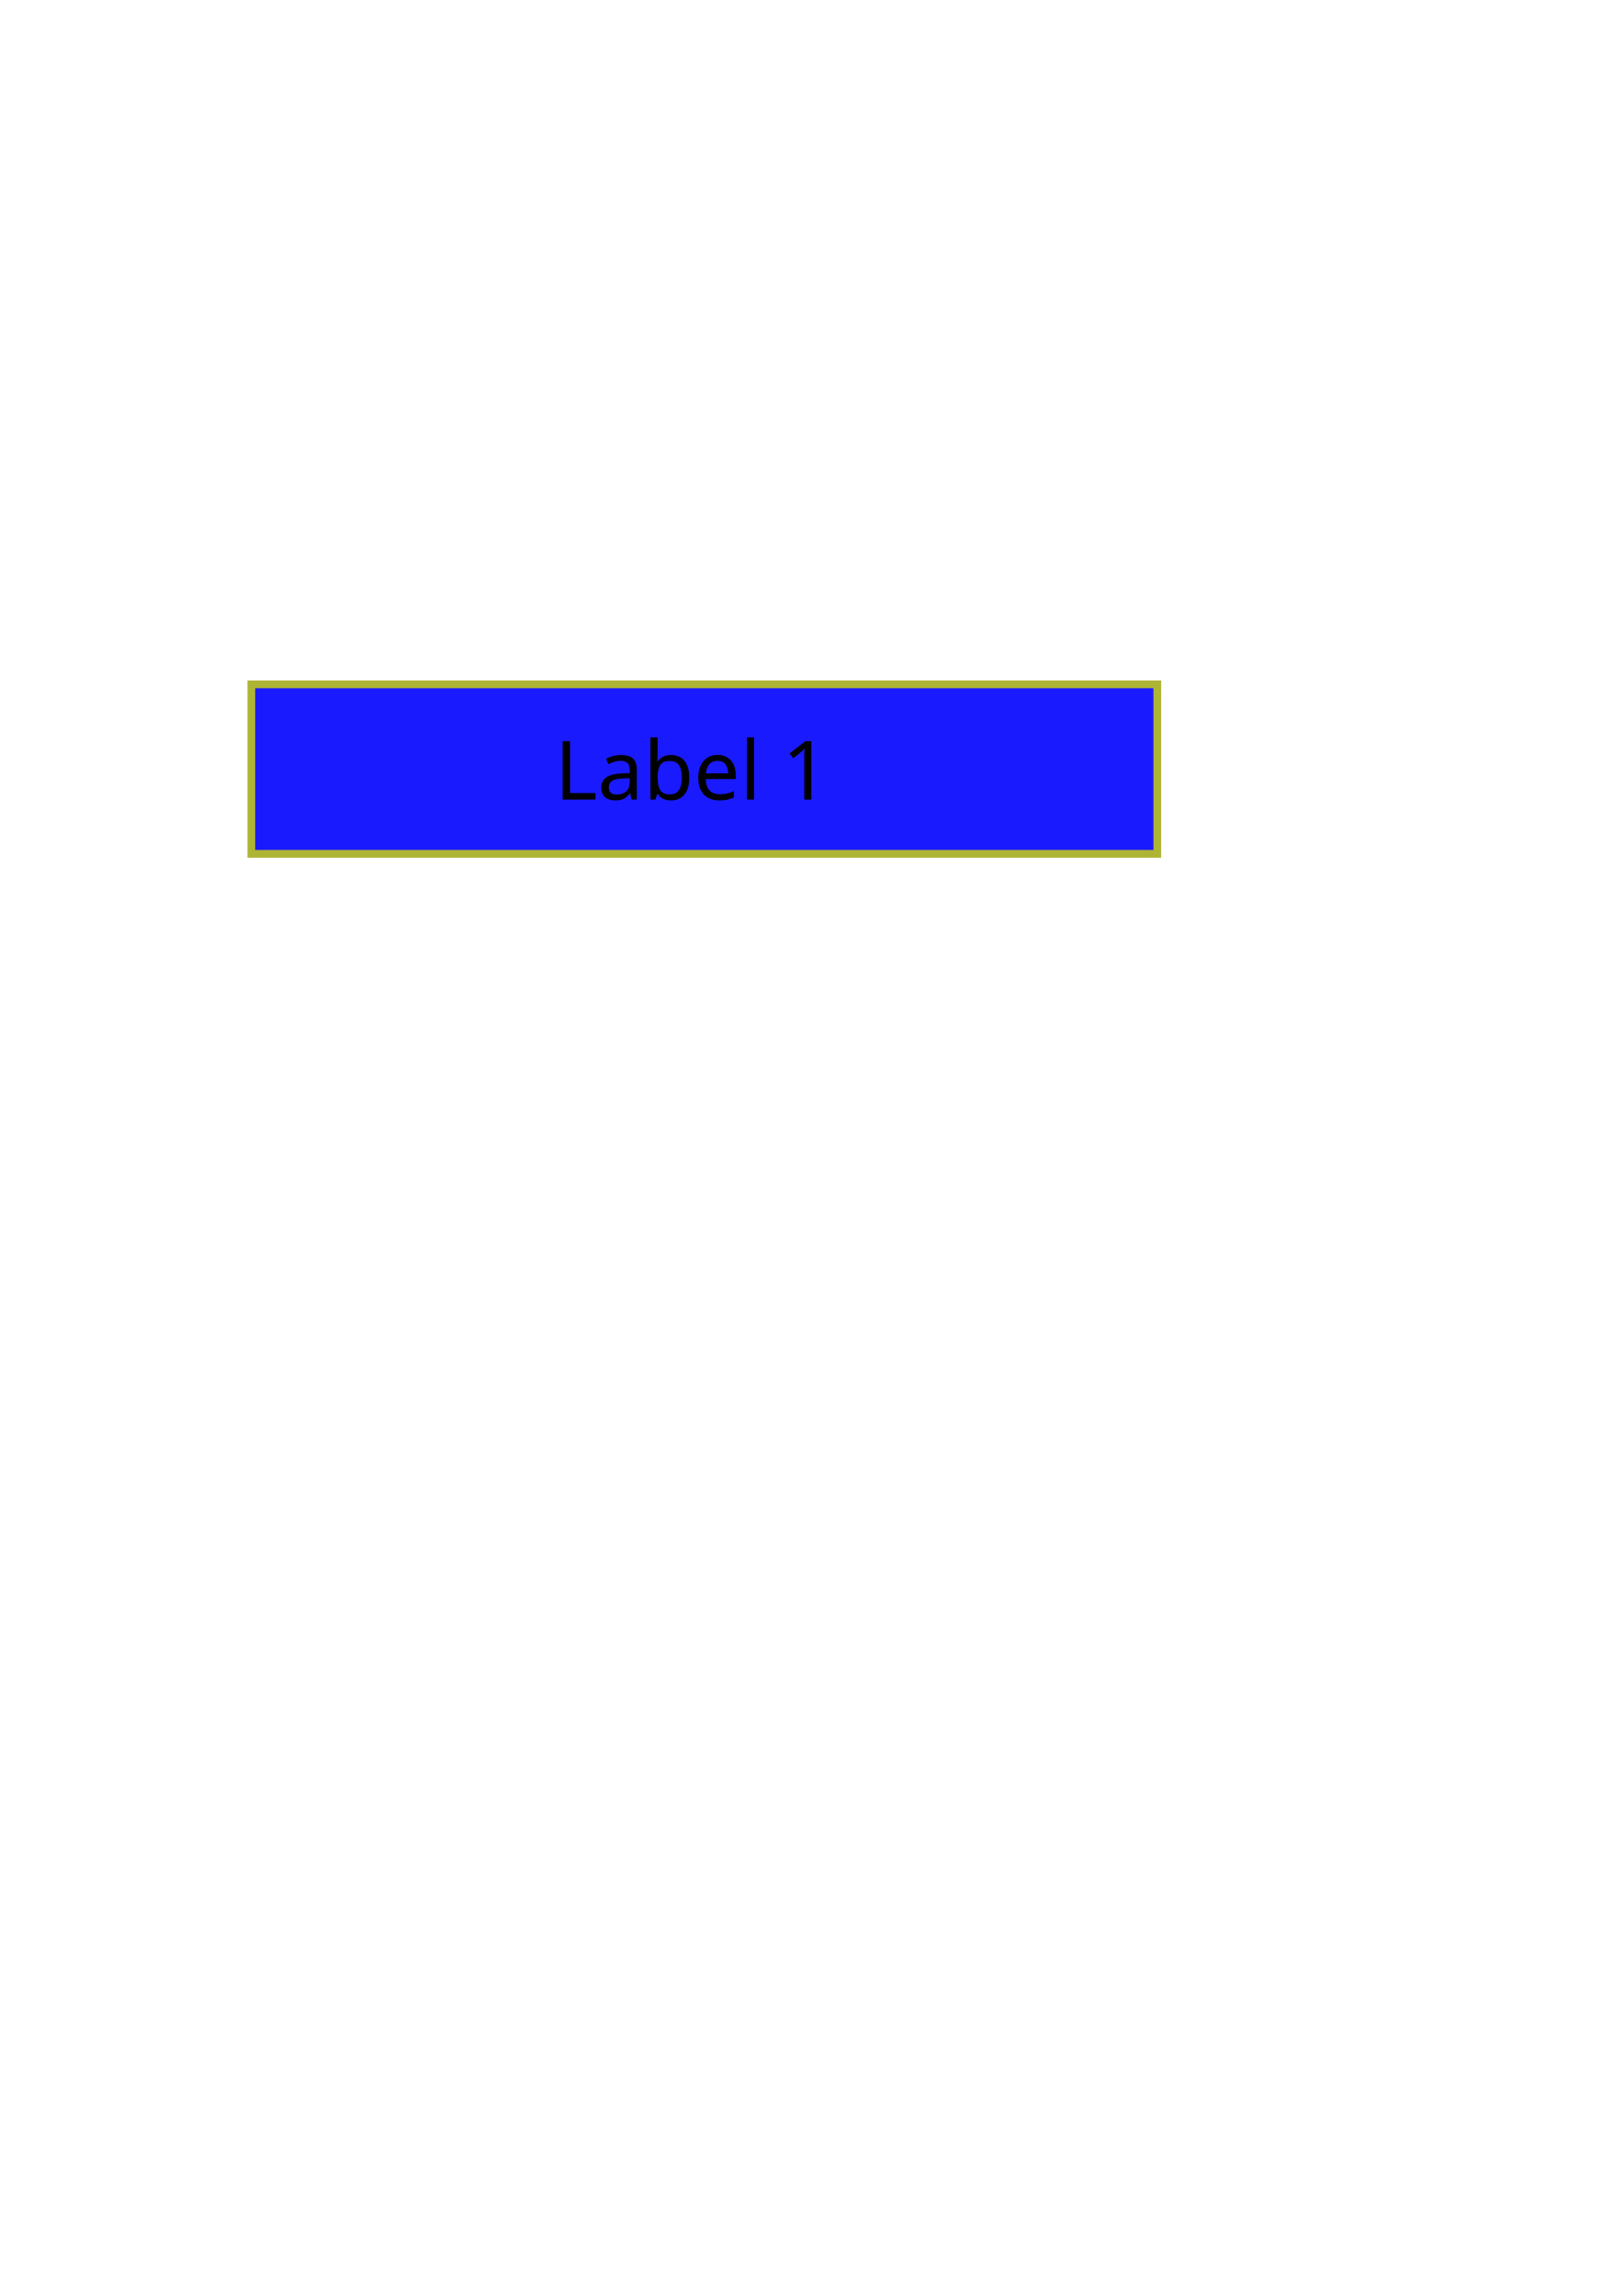
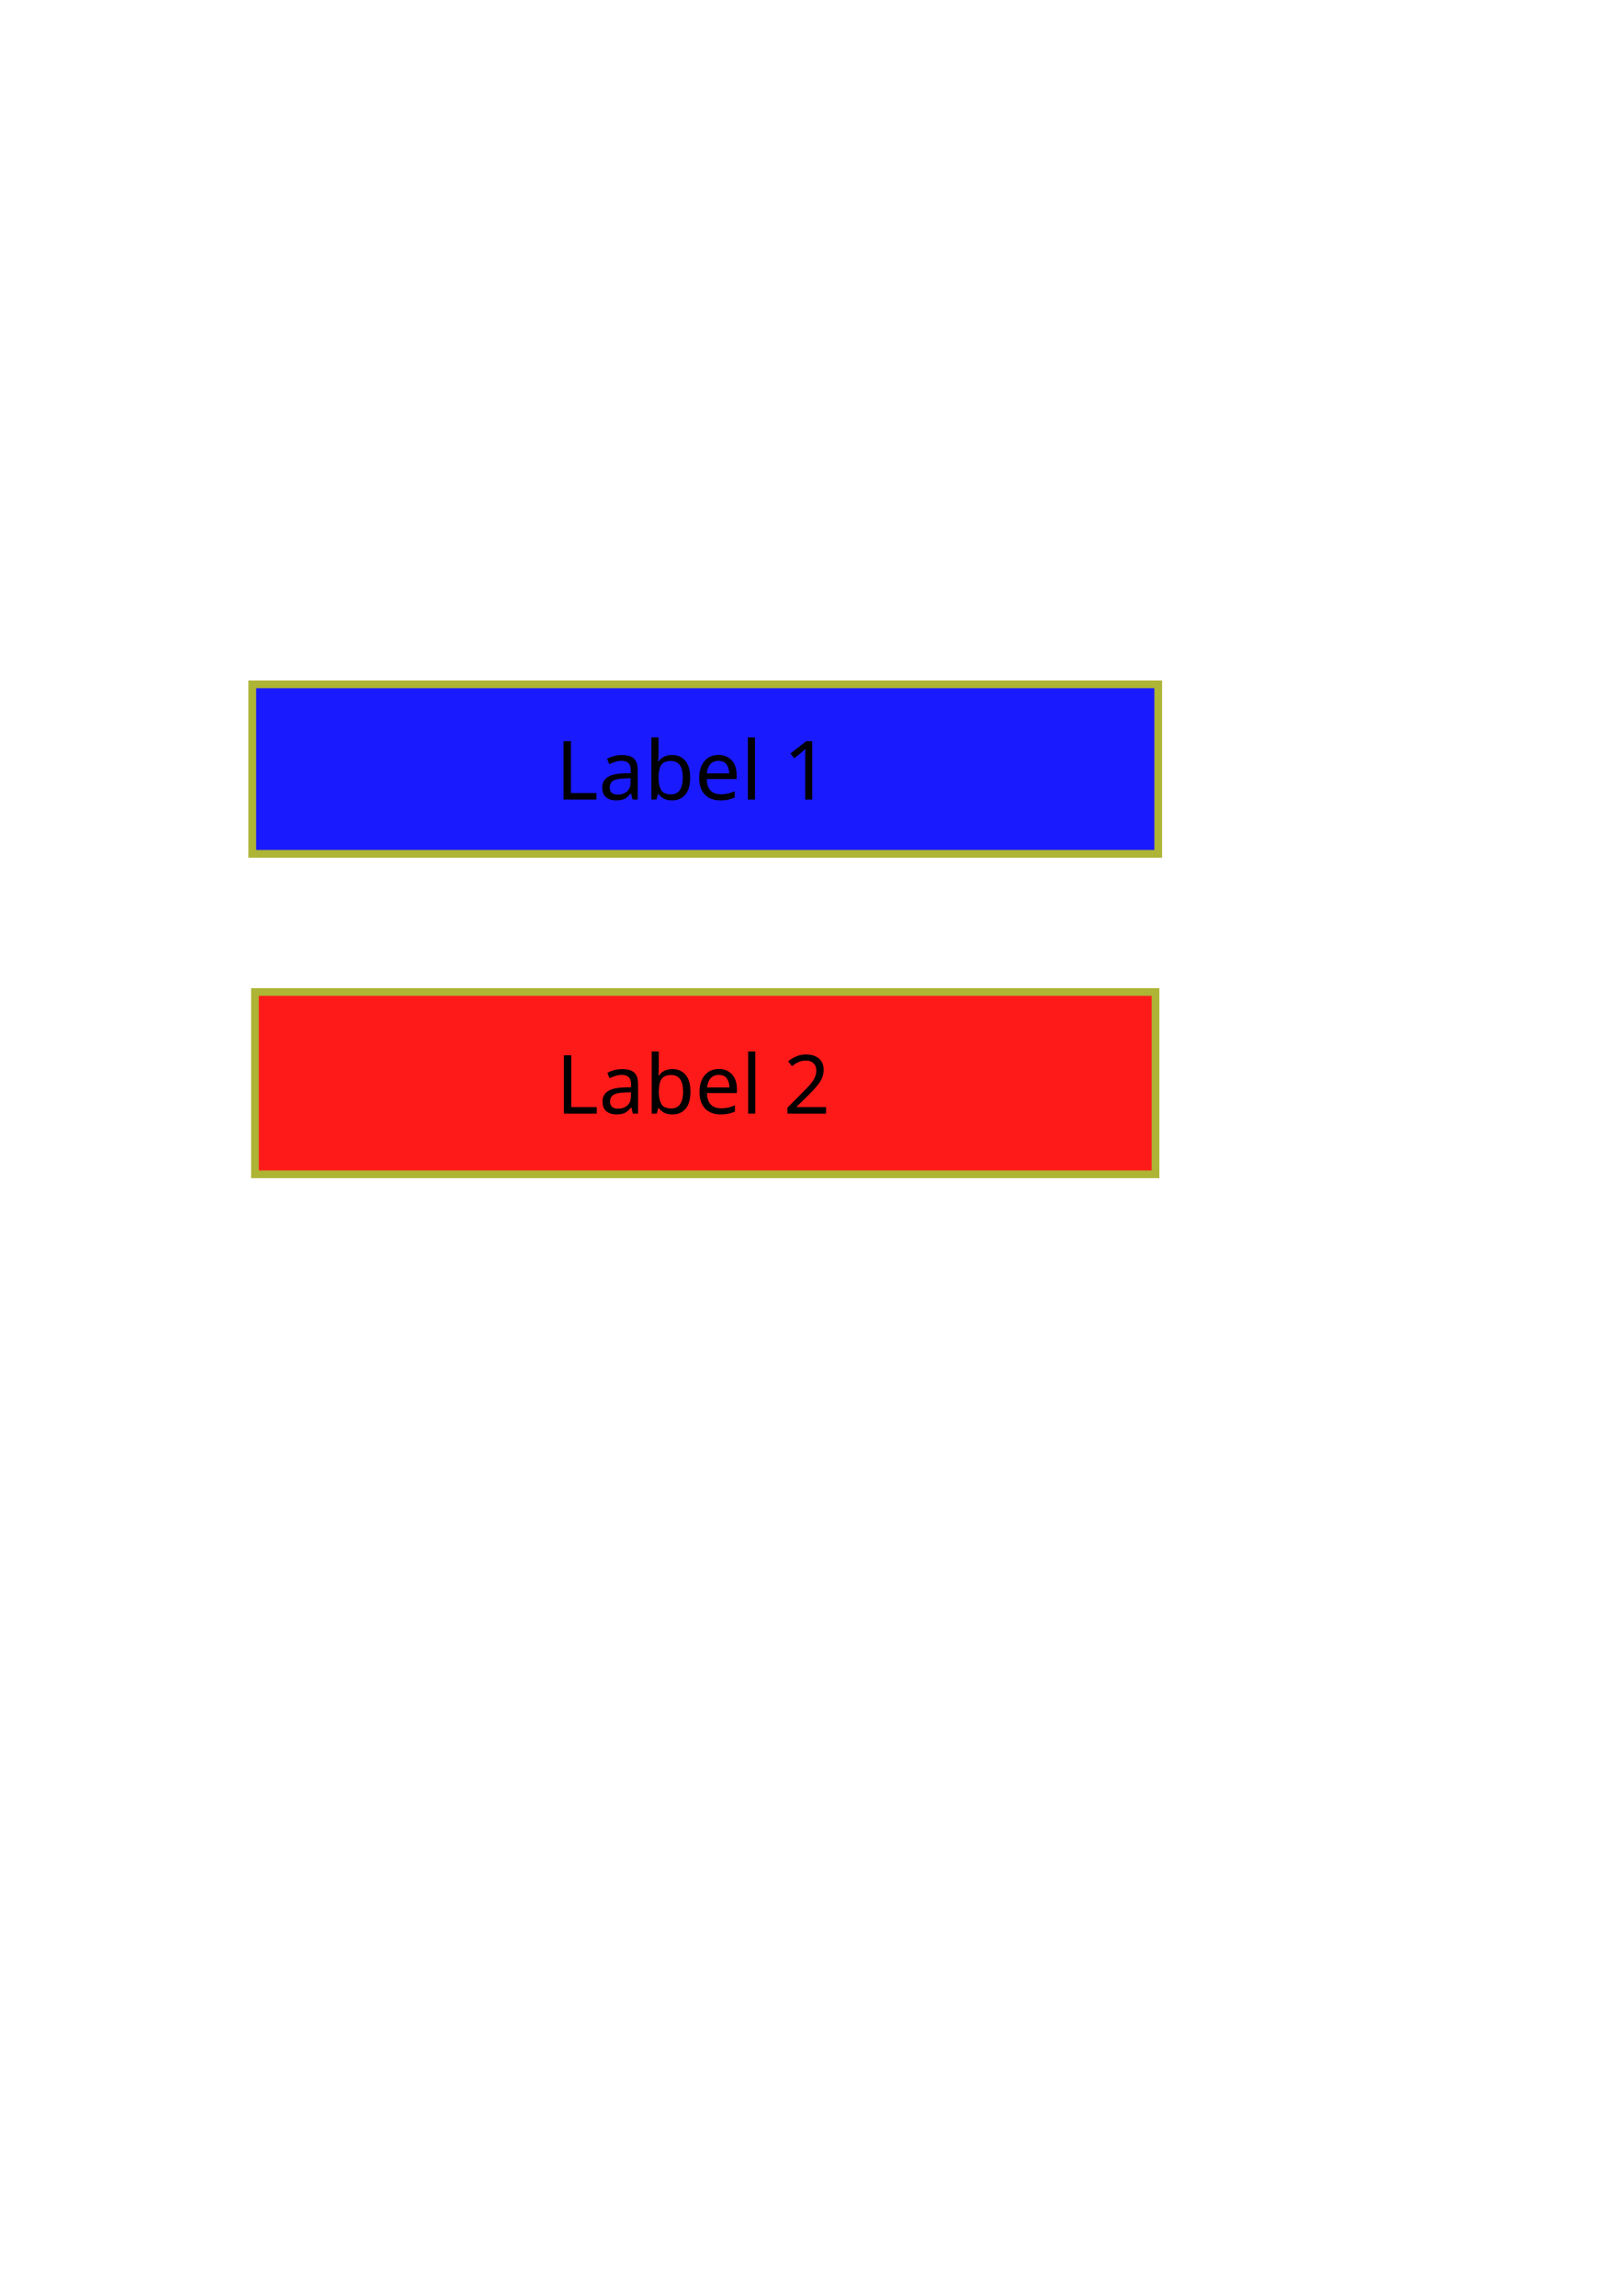
<svg xmlns="http://www.w3.org/2000/svg" width="210mm" height="297mm" viewBox="0 0 210 297" version="1.1" id="svg8">
  <defs id="defs2" />
  <g id="layer1">
-     <g id="g824">
+     <g id="g824" transform="translate(0.1189136)">
      <rect y="88.524" x="32.506" height="21.923" width="117.173" id="rect815" style="opacity:0.897;fill:#0000ff;fill-opacity:1;stroke:#a5ab1d;stroke-width:1;stroke-miterlimit:4;stroke-dasharray:none;stroke-opacity:1" />
      <text id="text819" y="103.431" x="71.737" style="font-style:normal;font-weight:normal;font-size:10.583px;line-height:1.25;font-family:sans-serif;letter-spacing:0px;word-spacing:0px;fill:#000000;fill-opacity:1;stroke:none;stroke-width:0.265" xml:space="preserve">
        <tspan style="stroke-width:0.265" y="103.431" x="71.737" id="tspan817">Label 1</tspan>
      </text>
    </g>
+     <g id="g4558" transform="translate(-0.4712467)">
+       <rect y="128.319" x="33.448" height="23.582" width="116.468" id="rect4549" style="opacity:0.897;fill:#ff0000;fill-opacity:1;stroke:#a5ab1d;stroke-width:1;stroke-miterlimit:4;stroke-dasharray:none;stroke-opacity:1" />
+       <text id="text4553" y="144.056" x="72.368" style="font-style:normal;font-weight:normal;font-size:10.583px;line-height:1.25;font-family:sans-serif;letter-spacing:0px;word-spacing:0px;fill:#000000;fill-opacity:1;stroke:none;stroke-width:0.265" xml:space="preserve">
+         <tspan style="stroke-width:0.265" y="144.056" x="72.368" id="tspan4551">Label 2</tspan>
+       </text>
+     </g>
  </g>
</svg>
